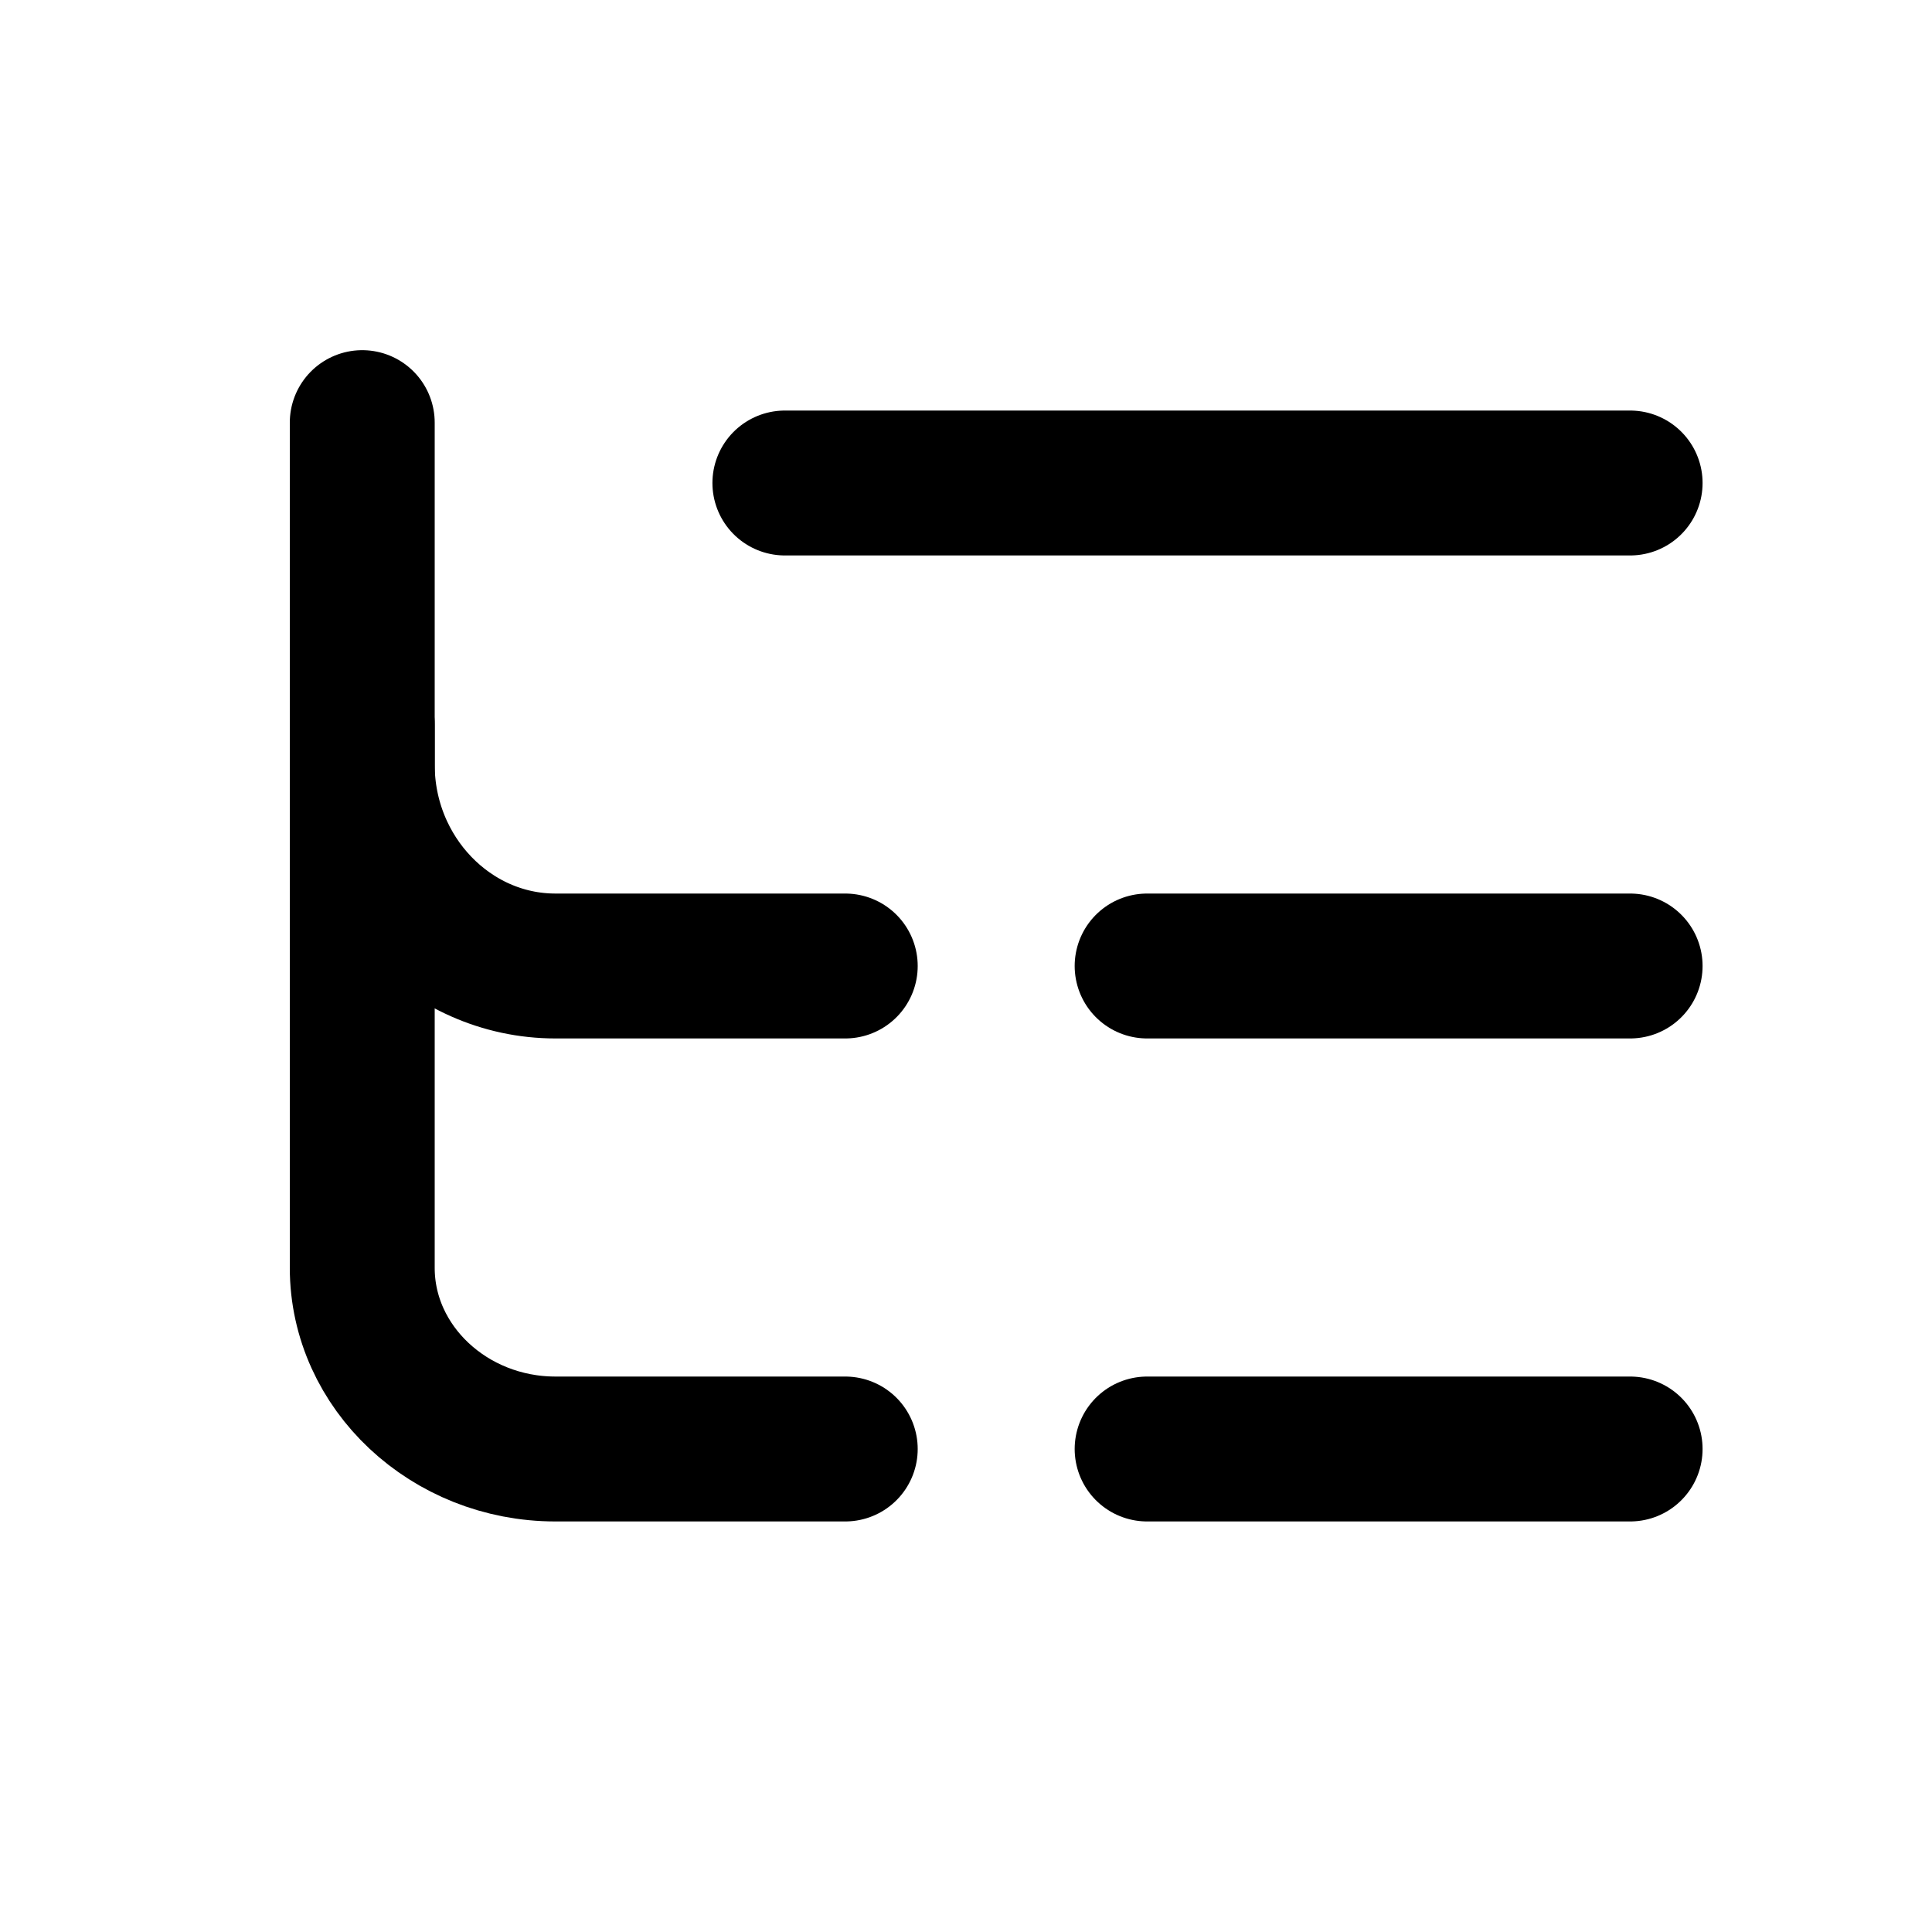
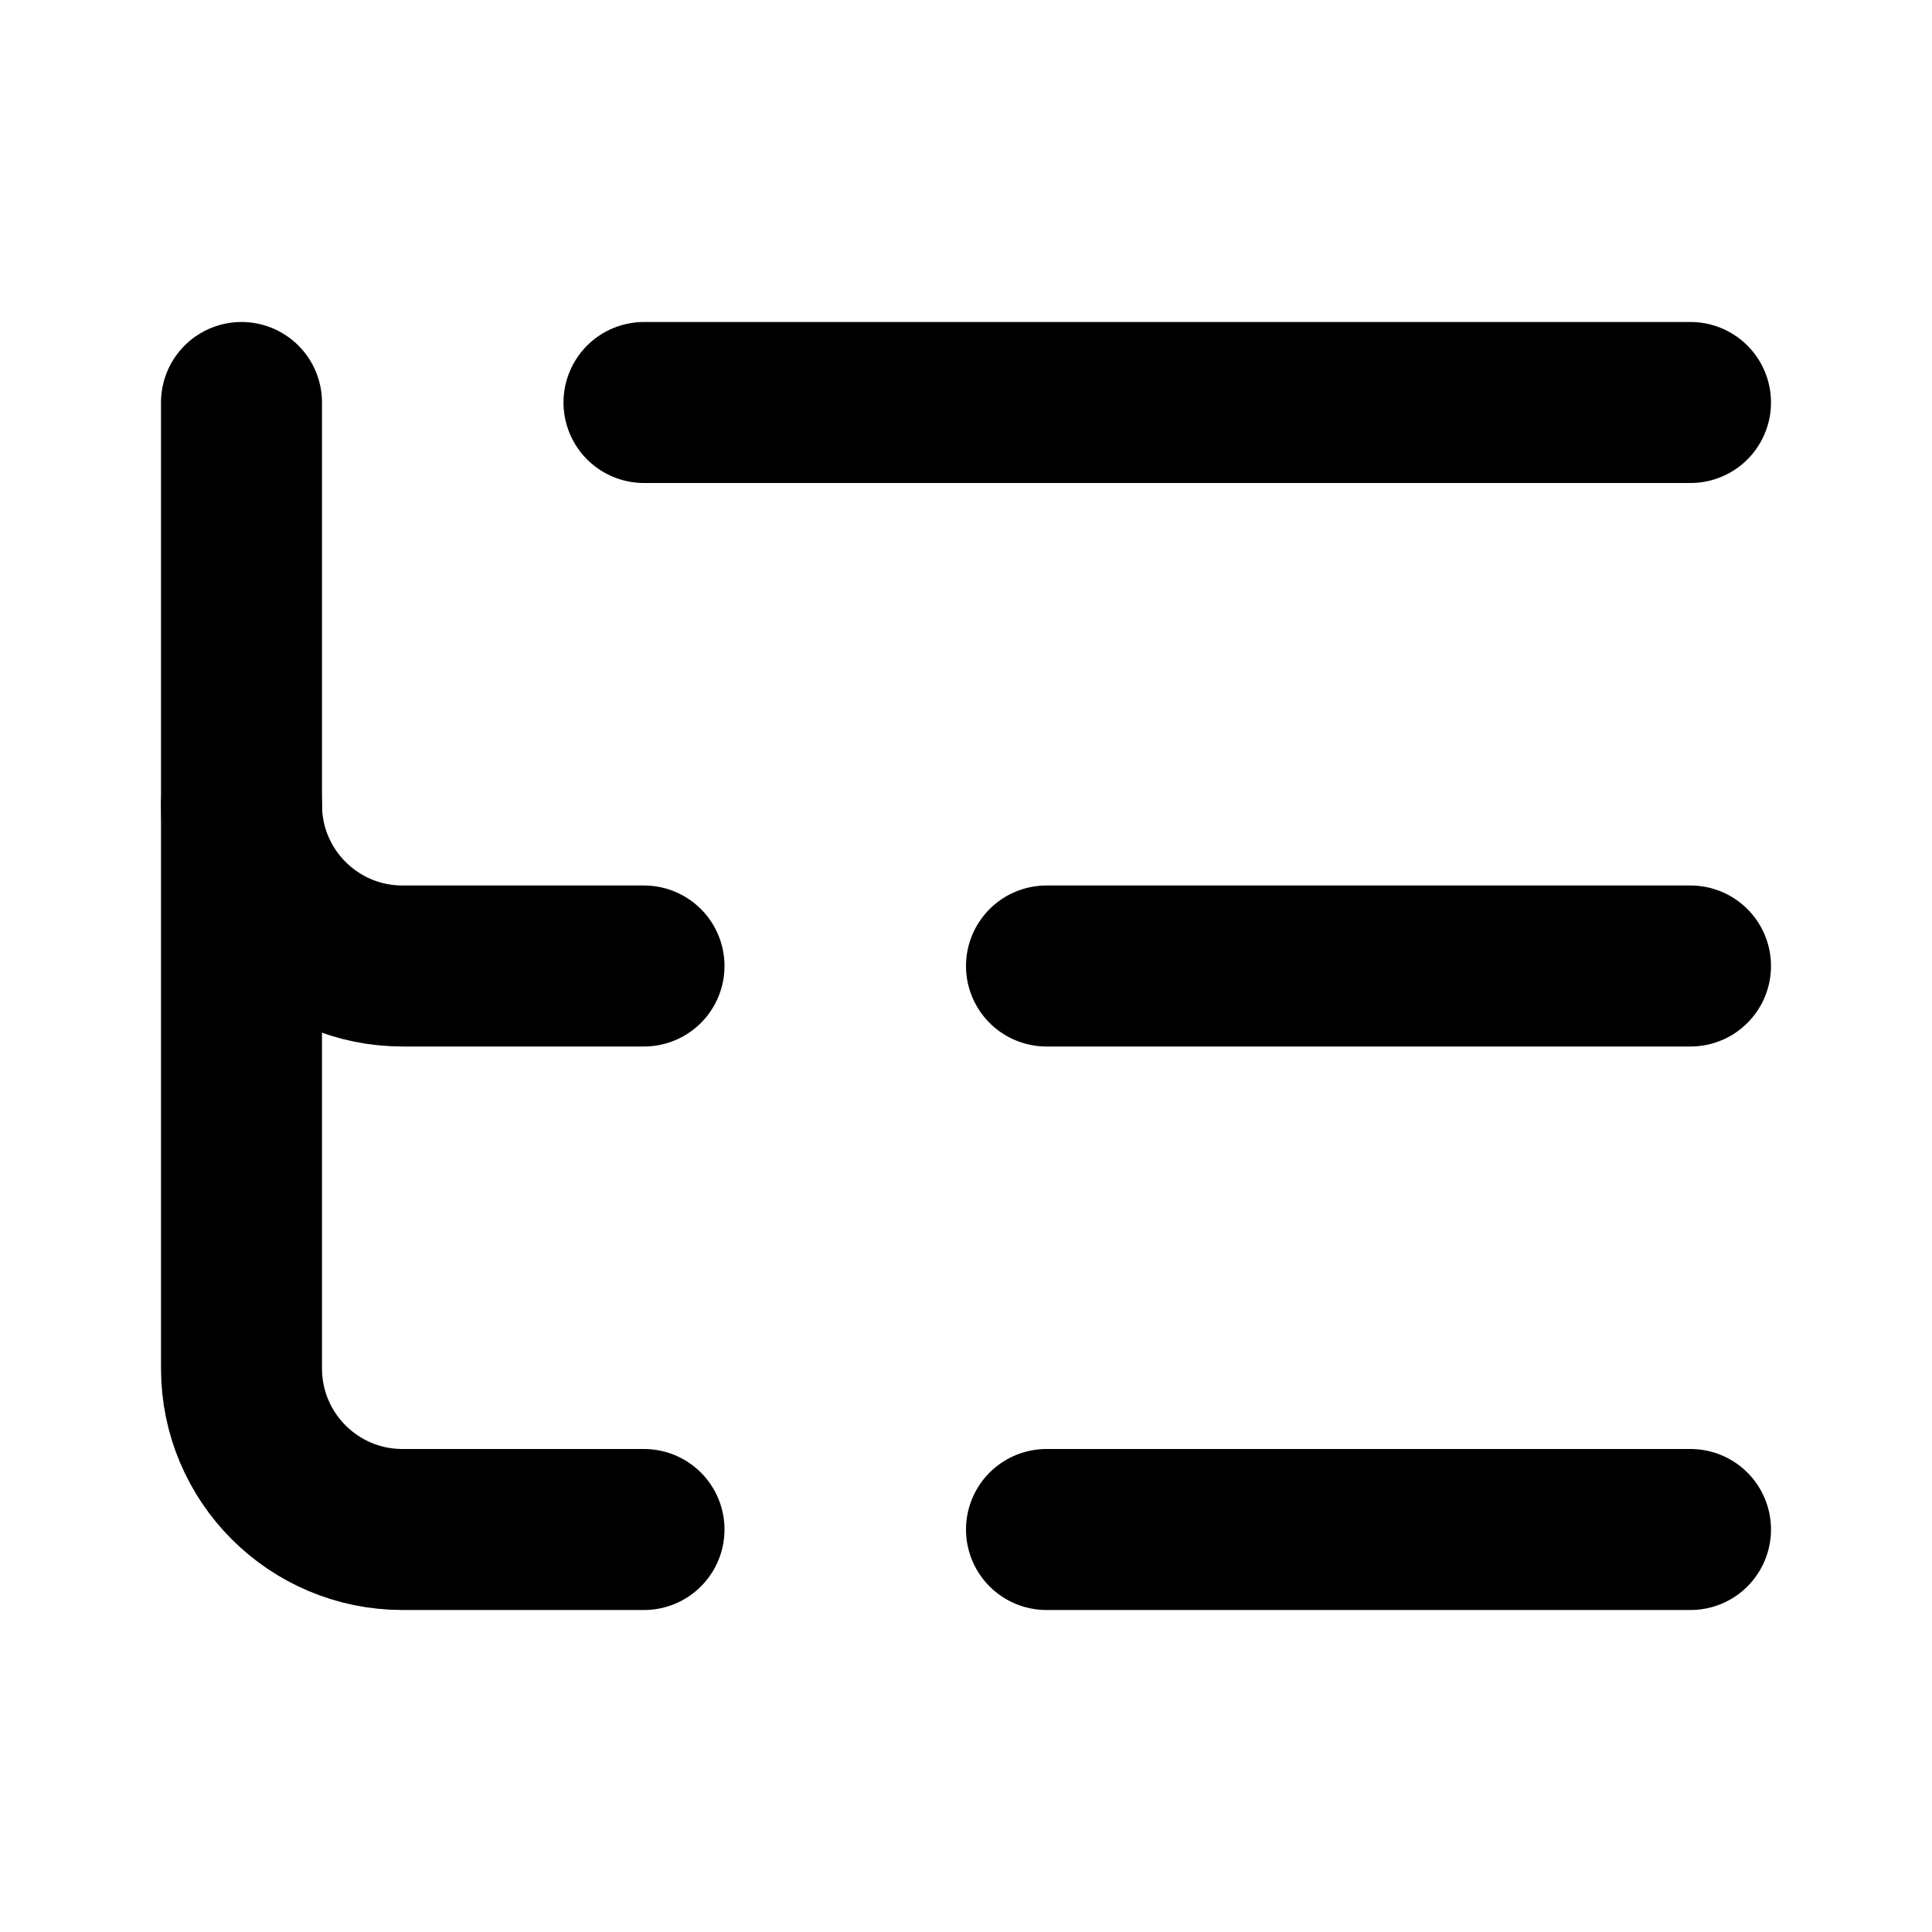
- <svg xmlns="http://www.w3.org/2000/svg" width="16" height="16" viewBox="0 0 16 16" fill="none">
-   <path d="M13.5 8H9.5" stroke="black" stroke-width="1.2" stroke-linecap="round" stroke-linejoin="round" />
-   <path d="M13.5 4L6.5 4" stroke="black" stroke-width="1.2" stroke-linecap="round" stroke-linejoin="round" />
-   <path d="M13.5 12H9.5" stroke="black" stroke-width="1.2" stroke-linecap="round" stroke-linejoin="round" />
-   <path d="M3 3.5V6.333C3 7.25 3.72 8 4.6 8H7" stroke="black" stroke-width="1.2" stroke-linecap="round" stroke-linejoin="round" />
-   <path d="M3 6V10.5C3 11.325 3.72 12 4.6 12H7" stroke="black" stroke-width="1.2" stroke-linecap="round" stroke-linejoin="round" />
+ <svg xmlns="http://www.w3.org/2000/svg" width="24" height="24" viewBox="0 0 24 24" fill="none" stroke="currentColor" stroke-width="2" stroke-linecap="round" stroke-linejoin="round">
+   <path d="M8 5h13" />
+   <path d="M13 12h8" />
+   <path d="M13 19h8" />
+   <path d="M3 10a2 2 0 0 0 2 2h3" />
+   <path d="M3 5v12a2 2 0 0 0 2 2h3" />
</svg>
